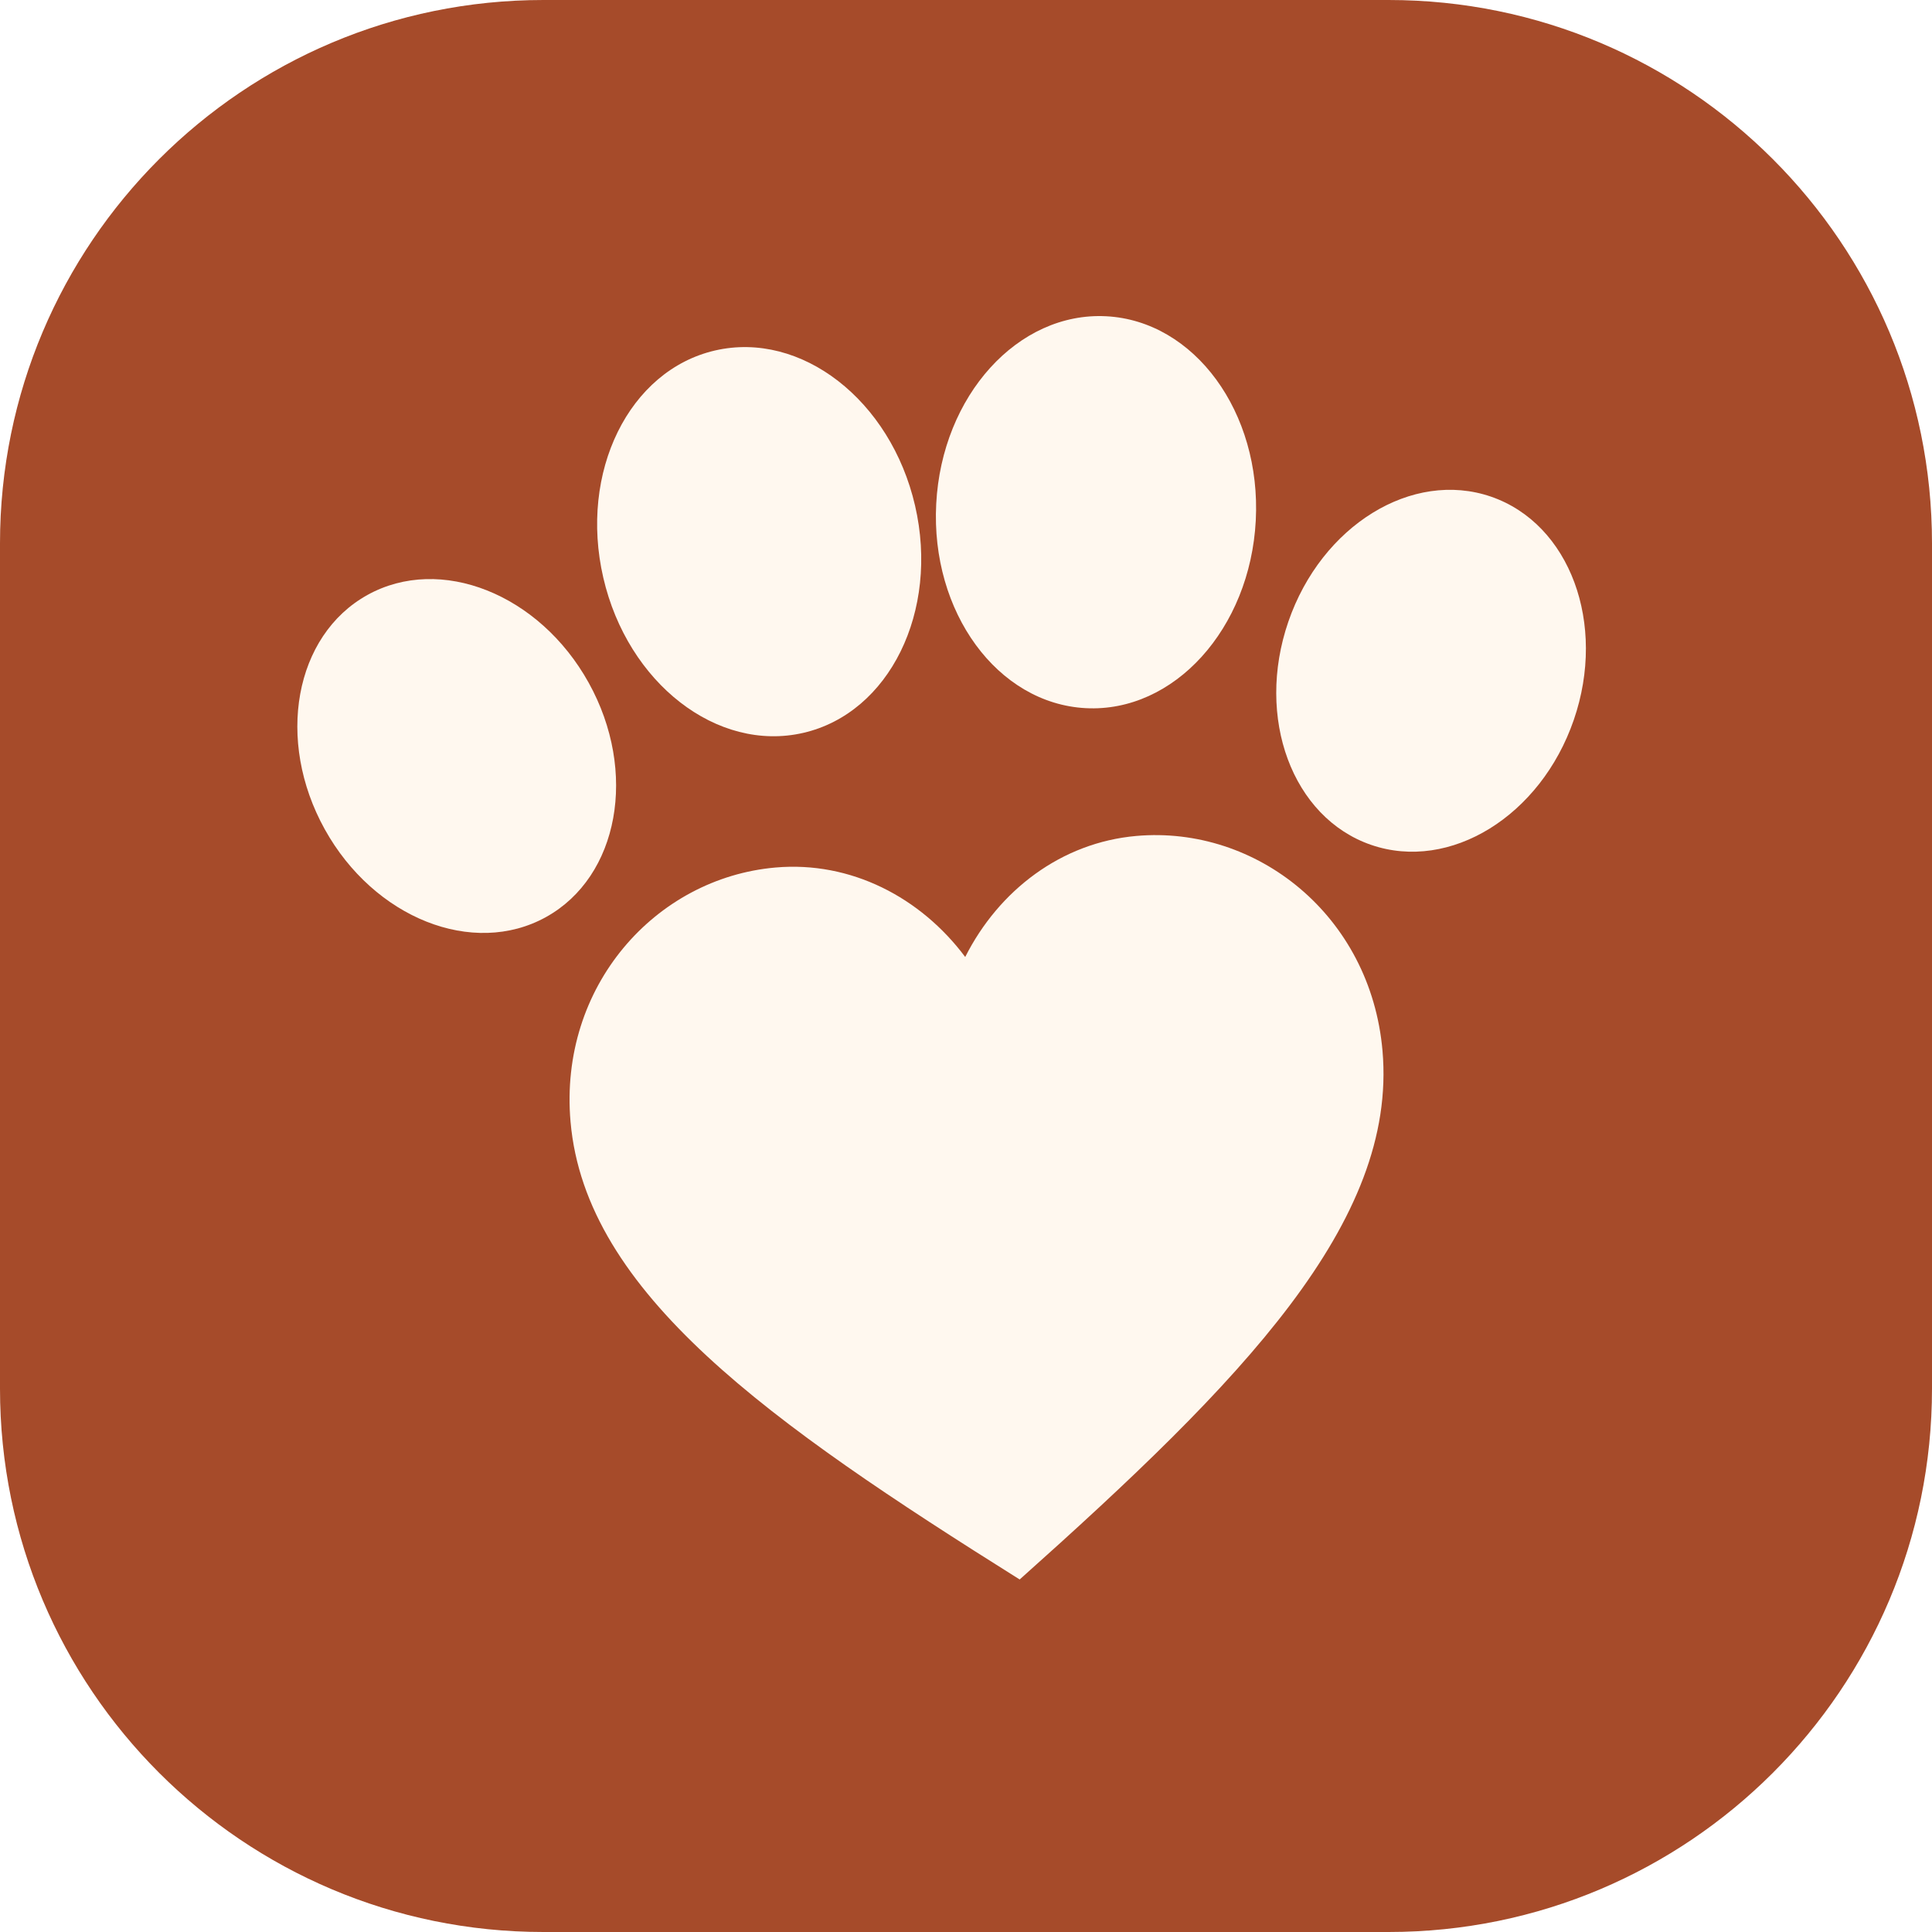
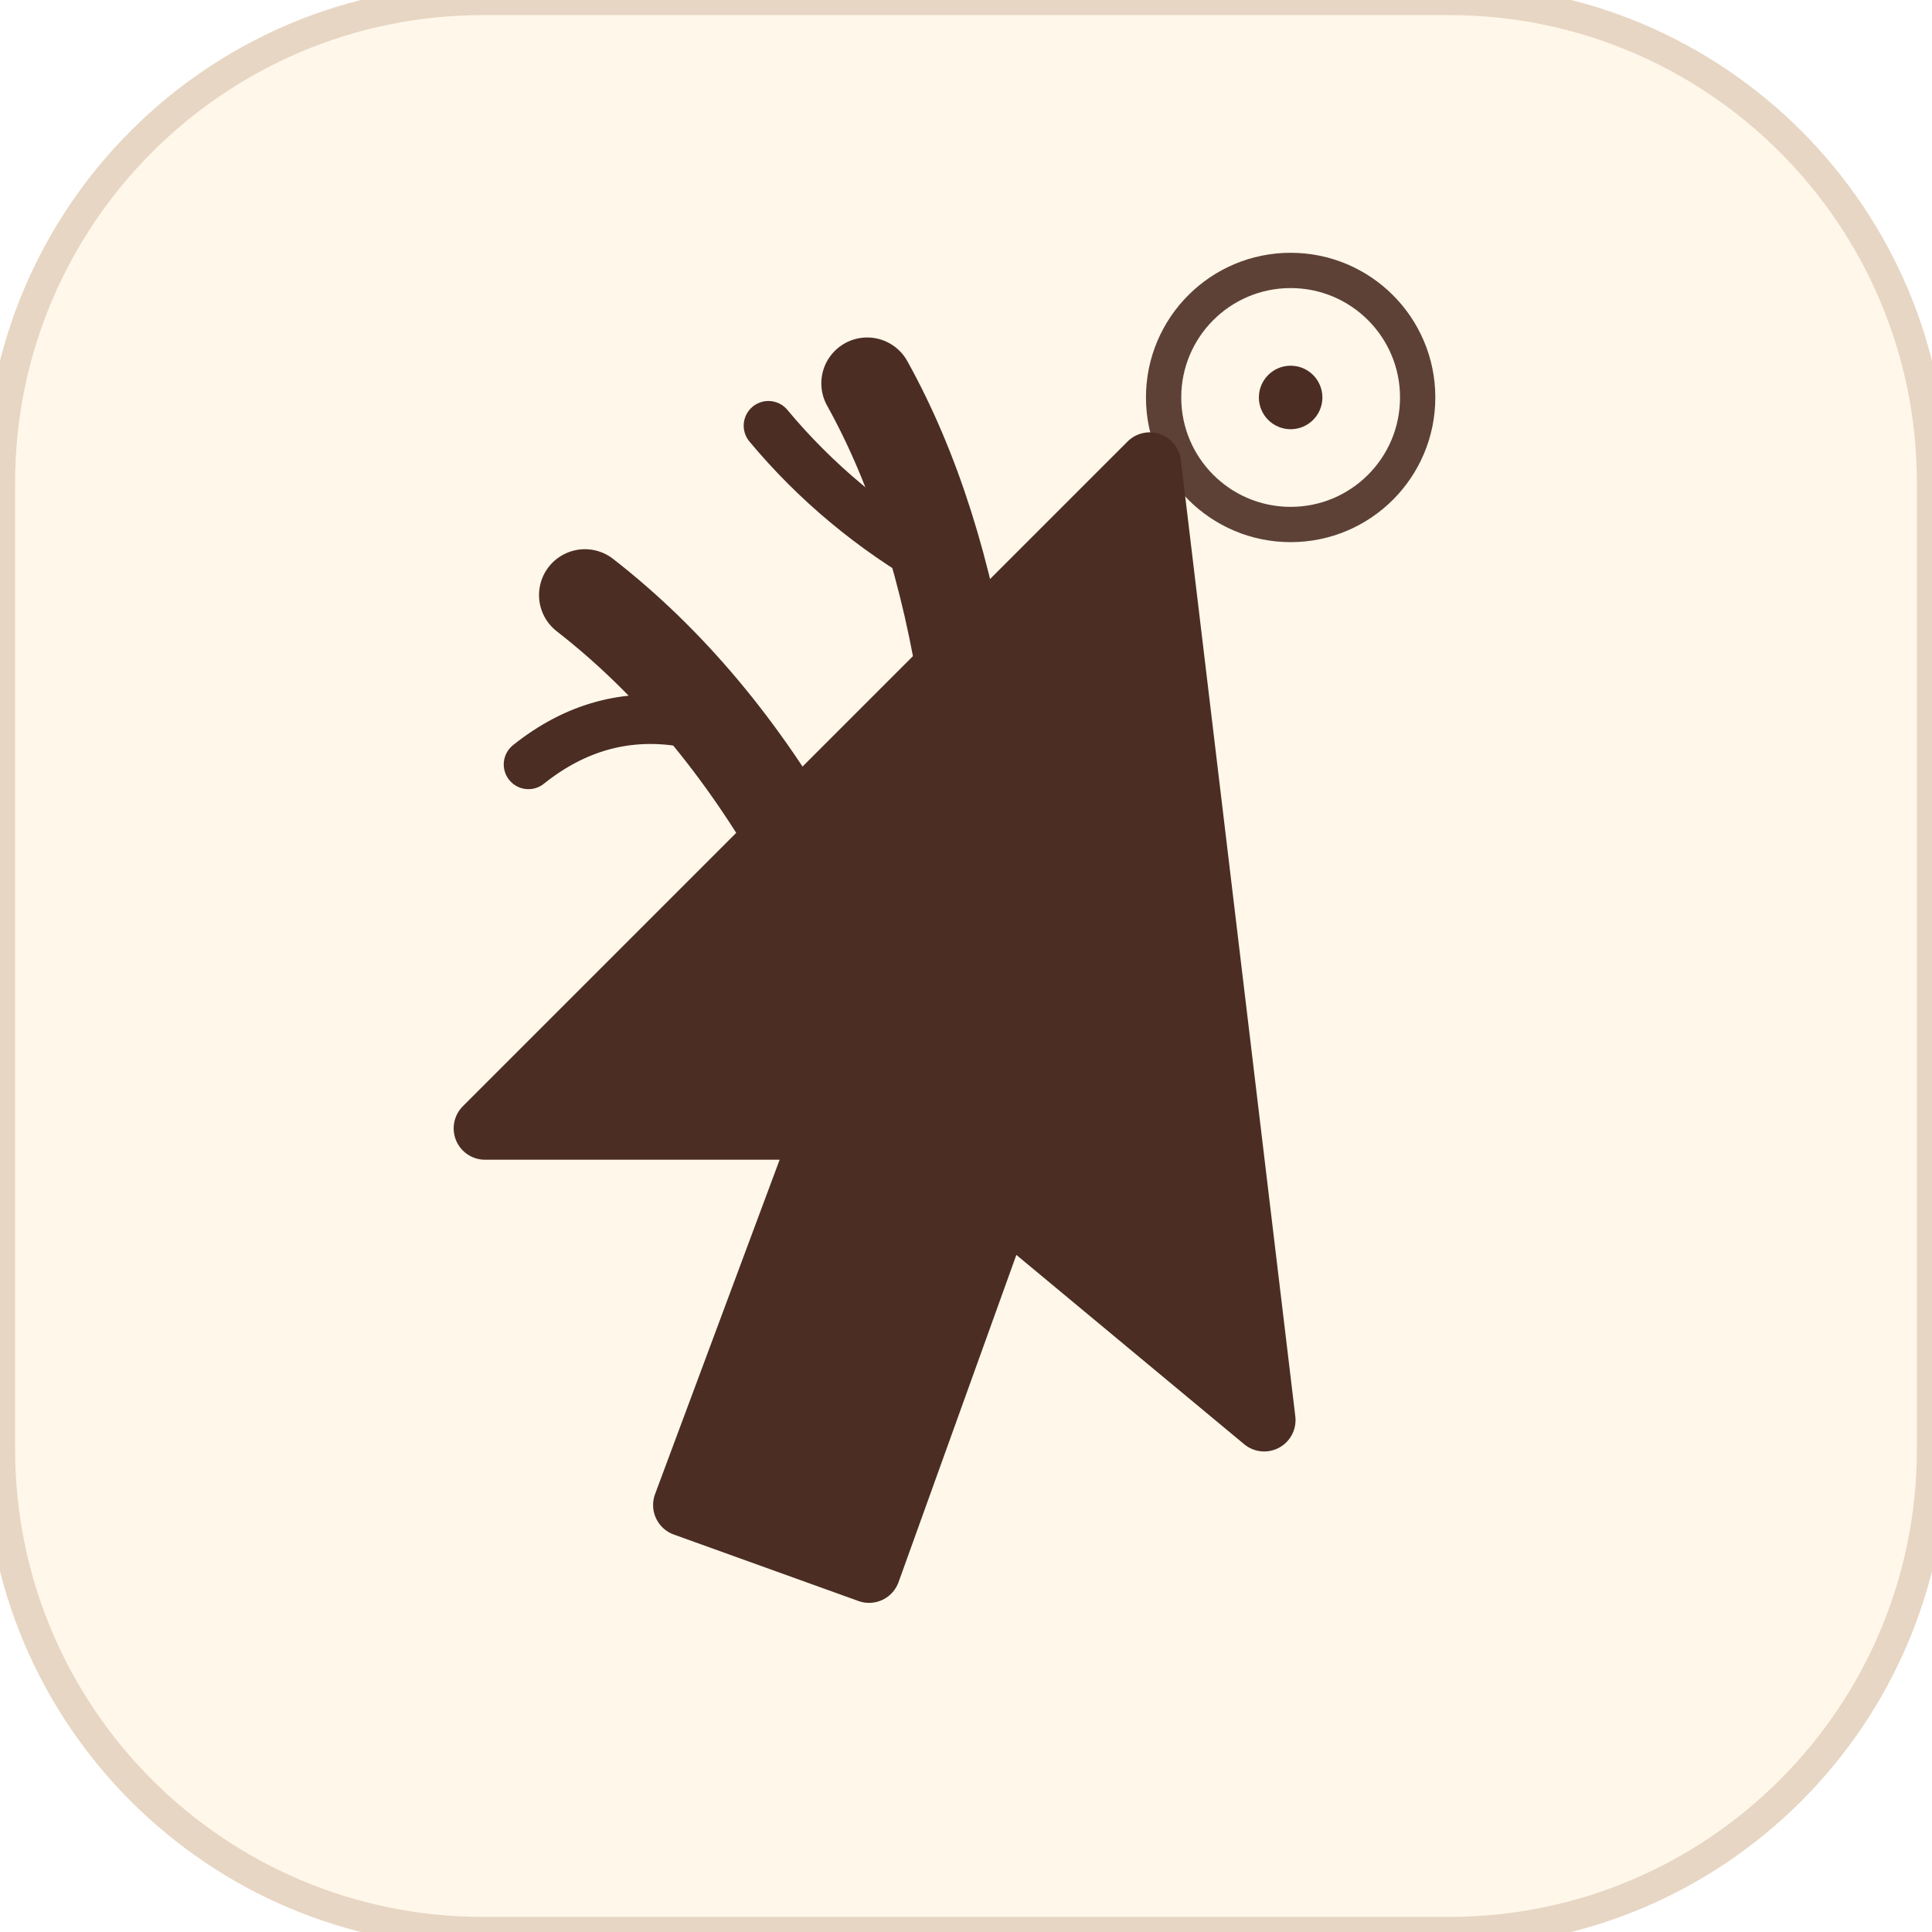
<svg xmlns="http://www.w3.org/2000/svg" viewBox="0 0 64 64">
-   <rect width="64" height="64" rx="18" fill="#A64B2A" />
-   <g transform="rotate(-5 32 32)" fill="#FFF8EF">
-     <ellipse cx="15.8" cy="23.6" rx="5" ry="6.1" transform="rotate(-24 15.8 23.6)" />
-     <ellipse cx="26.4" cy="17.4" rx="5.3" ry="6.5" transform="rotate(-8 26.4 17.4)" />
-     <ellipse cx="37.6" cy="17.4" rx="5.3" ry="6.5" transform="rotate(8 37.6 17.4)" />
-     <ellipse cx="48.2" cy="23.6" rx="5" ry="6.1" transform="rotate(24 48.2 23.6)" />
-     <path d="M32 52.4c-7.8-5.9-13.5-10.7-13.5-16.4 0-4.5 3.5-7.8 7.5-7.8 2.5 0 4.7 1.4 6 3.5 1.3-2.1 3.5-3.5 6-3.5 4 0 7.5 3.3 7.5 7.8 0 5.7-5.6 10.5-13.5 16.4Z" />
-   </g>
+   <rect width="64" height="64" rx="16" fill="#FFF7EA" stroke="#E7D6C3" stroke-width="1" />
+   <svg x="4" y="4" width="56" height="56" viewBox="30 10 196 206">
+     <g transform="translate(128 128) scale(.86) translate(-128 -128)">
+       <g transform="translate(60 50) scale(7.4) rotate(45 12 12)">
+         <path d="M3 2 L3 20 L7.6 15.4 L10.8 22.4 L14.2 20.8 L11 14 L17.5 13.4 Z" fill="#4B2D24" stroke="#4B2D24" stroke-width="1.2" stroke-linejoin="round" />
+       </g>
+       <path d="M105 95 Q92 72 74 58" fill="none" stroke="#4B2D24" stroke-width="13" stroke-linecap="round" />
+       <path d="M88 76 Q76 74 66 82" fill="none" stroke="#4B2D24" stroke-width="7" stroke-linecap="round" />
+       <path d="M128 72 Q124 46 114 28" fill="none" stroke="#4B2D24" stroke-width="13" stroke-linecap="round" />
+       <path d="M124 54 Q110 46 100 34" fill="none" stroke="#4B2D24" stroke-width="7" stroke-linecap="round" />
+       <circle cx="174" cy="30" r="18" fill="none" stroke="#4B2D24" stroke-width="5" opacity=".9" />
+       <circle cx="174" cy="30" r="4.5" fill="#4B2D24" />
+     </g>
+   </svg>
</svg>
